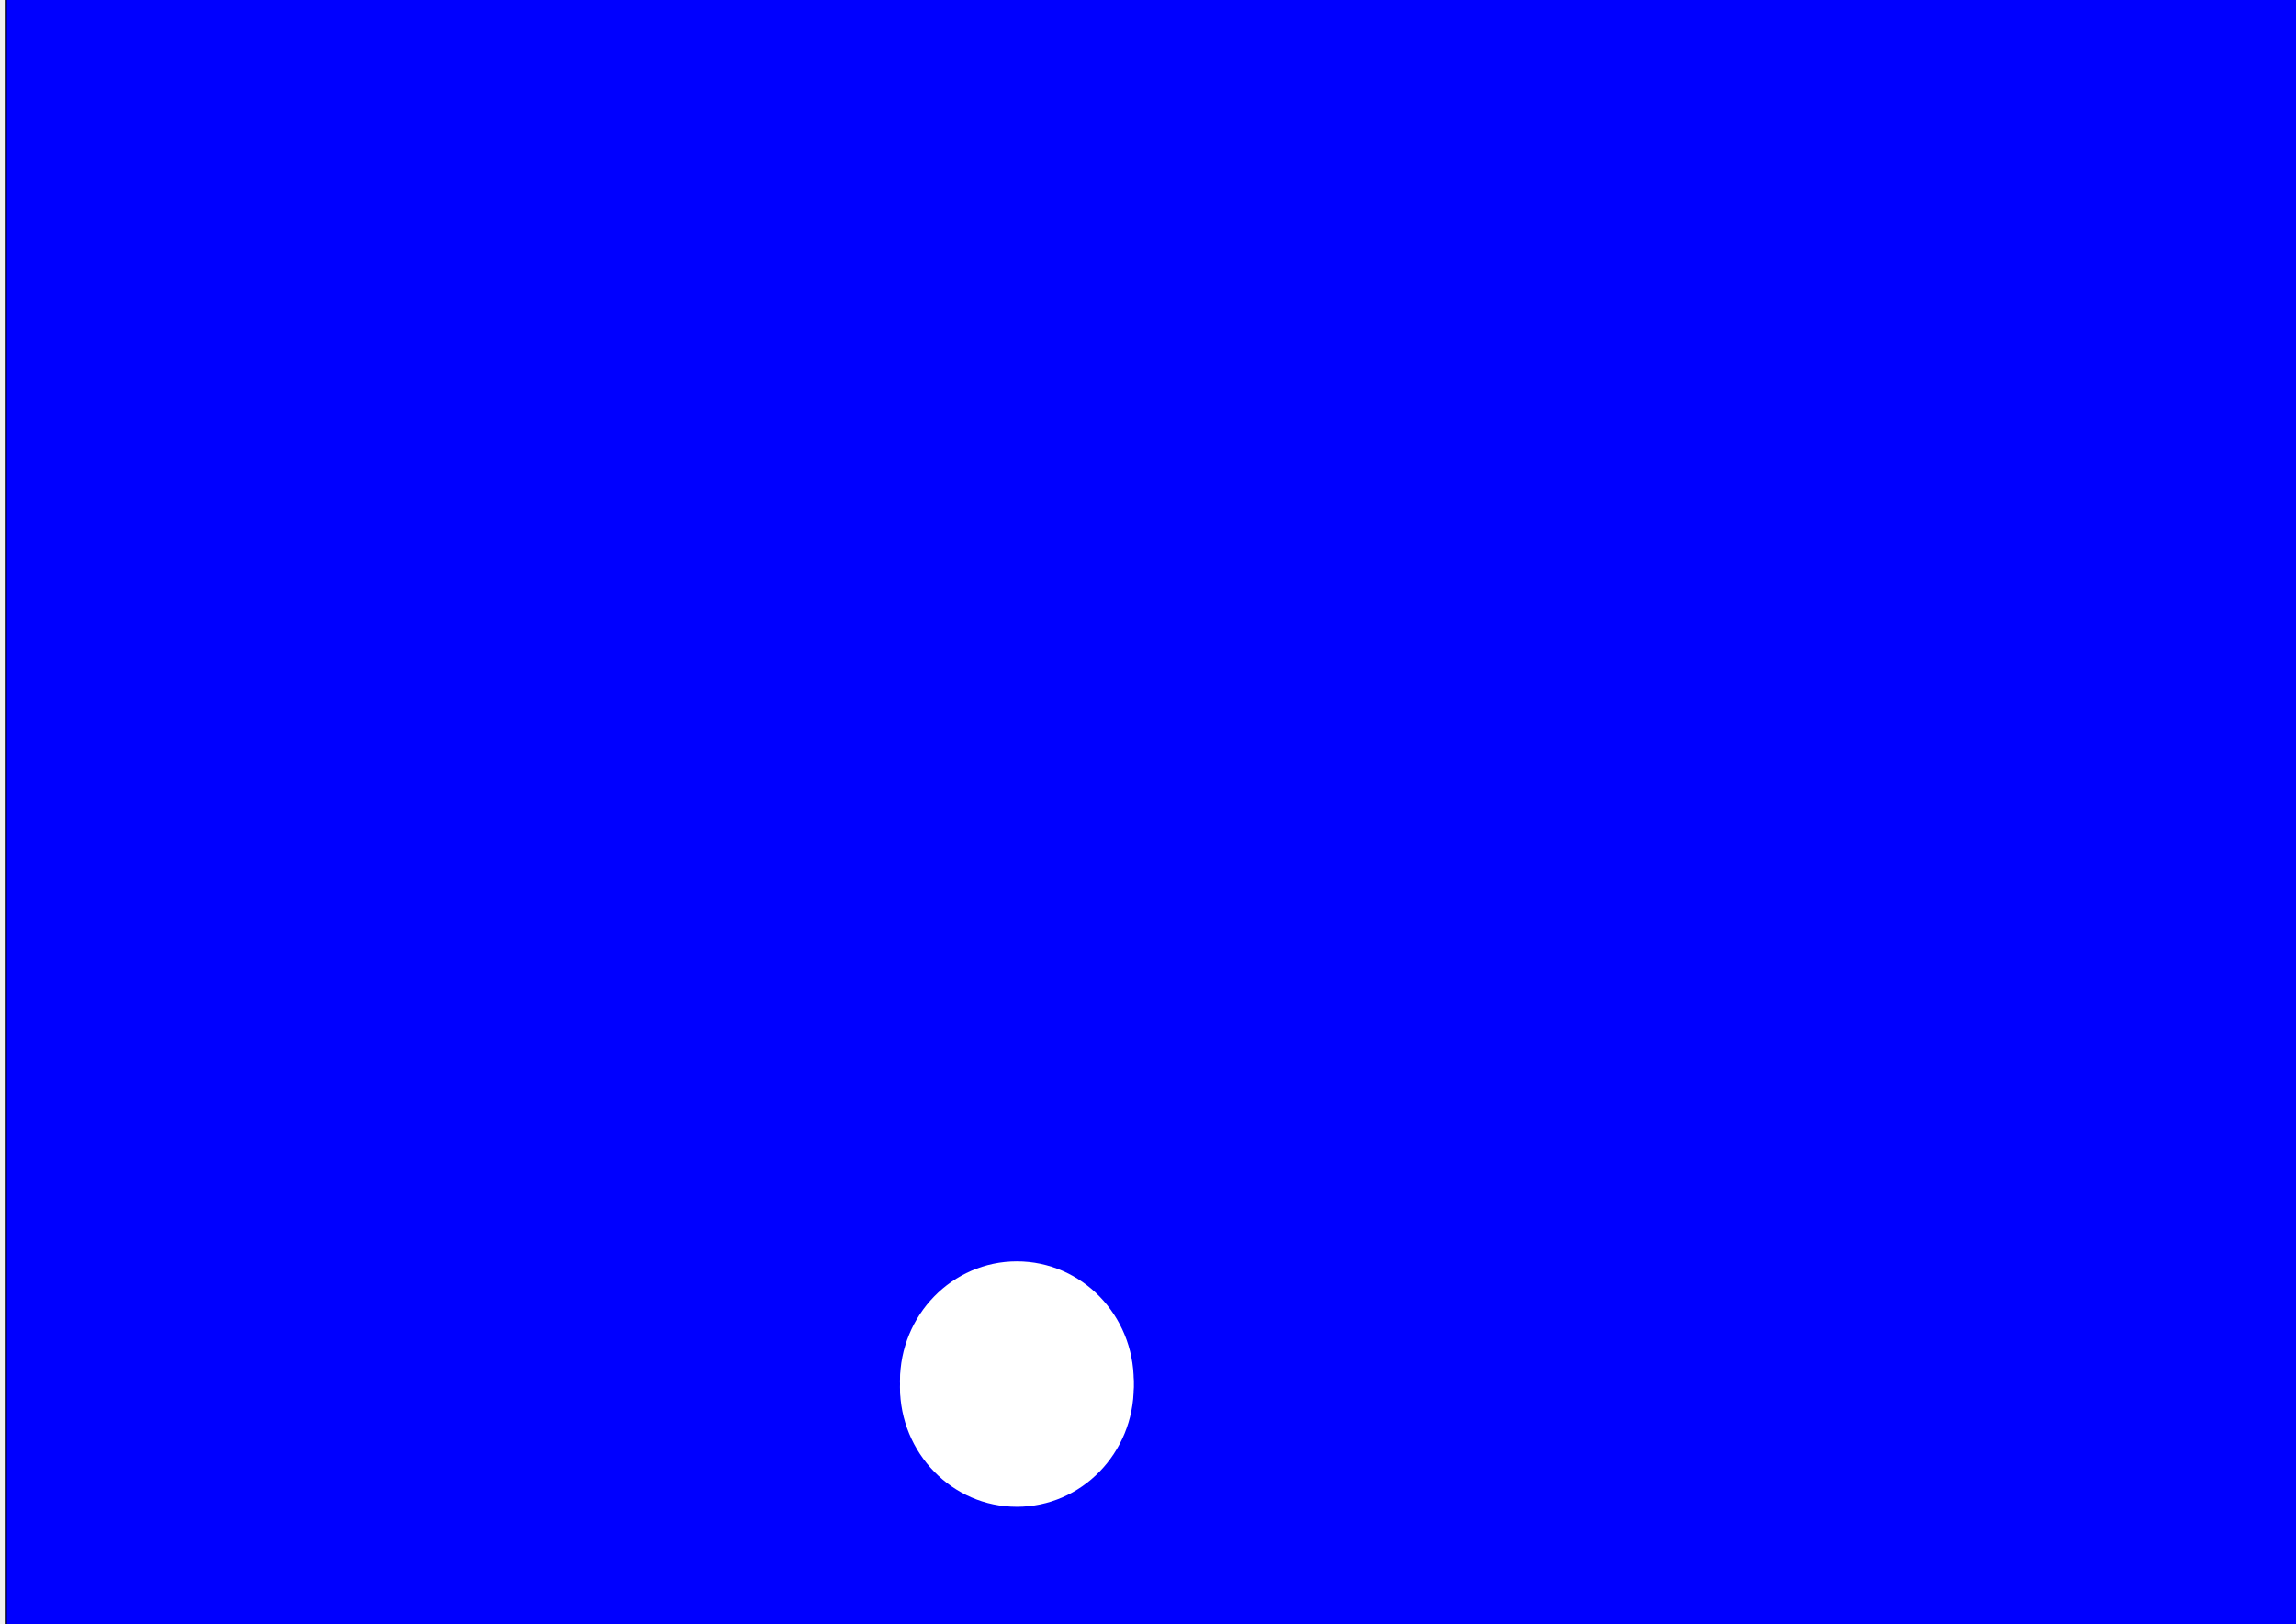
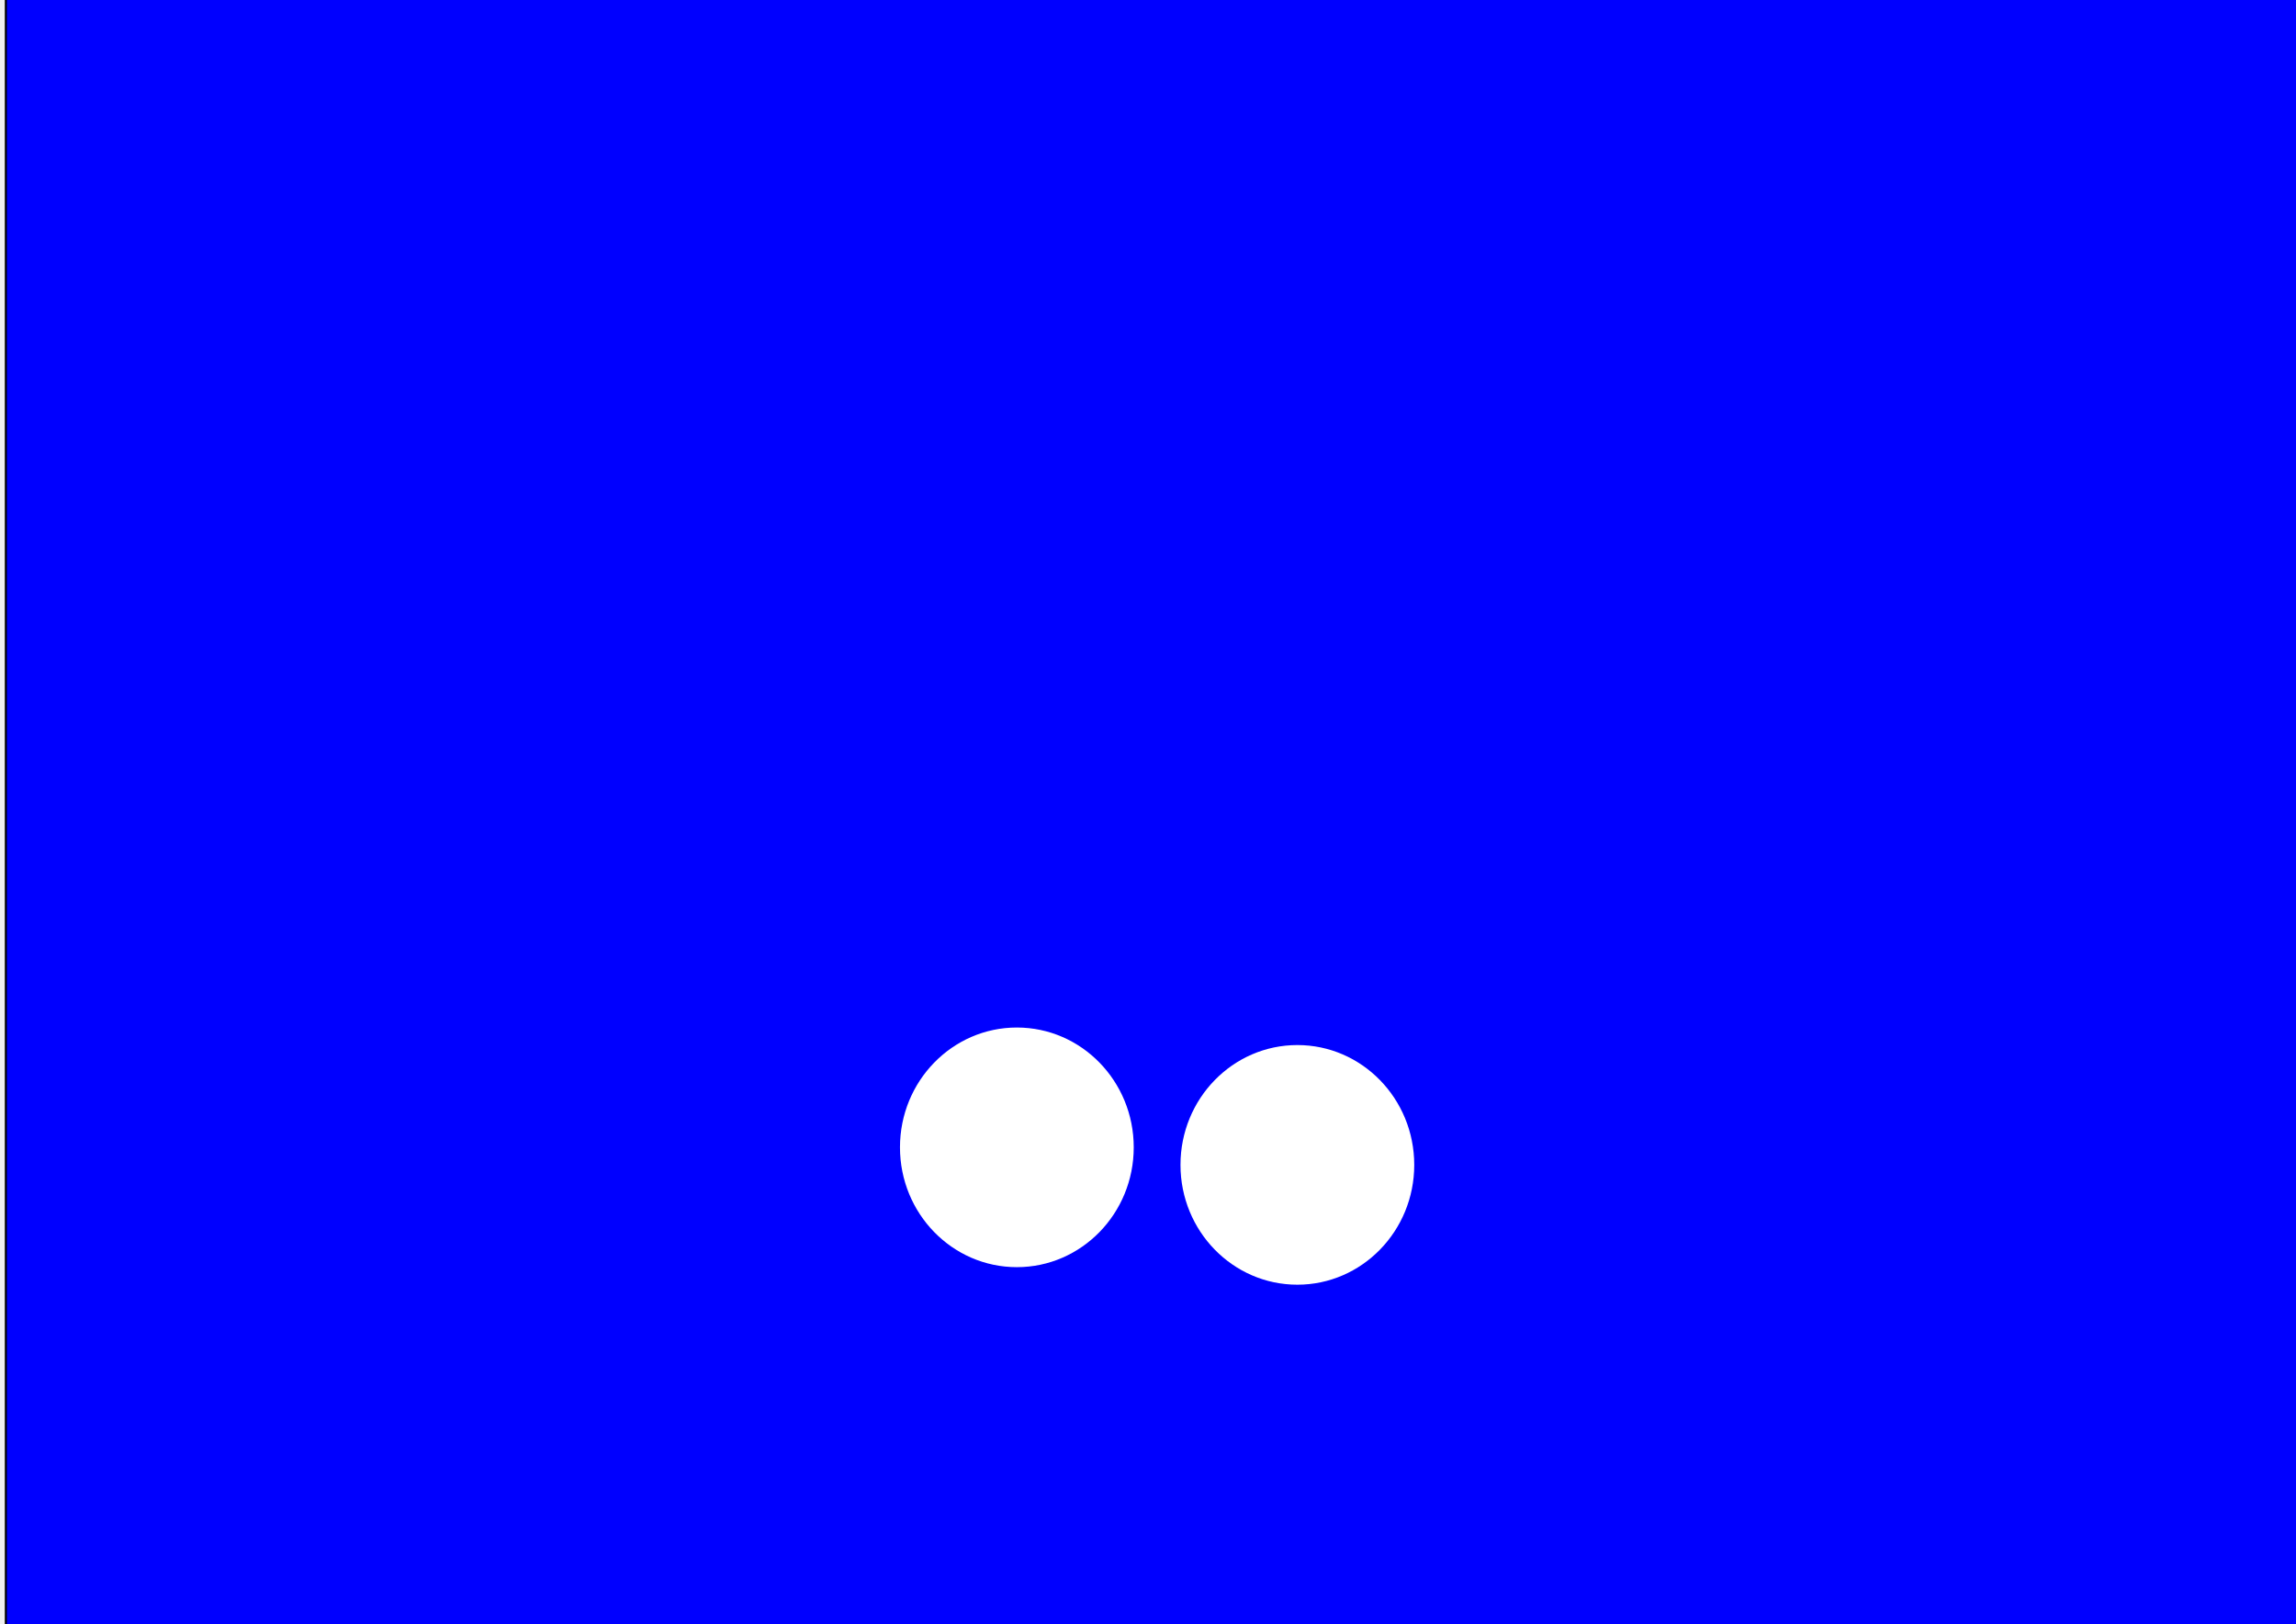
<svg xmlns="http://www.w3.org/2000/svg" width="297mm" height="210mm" viewBox="0 0 297 210" id="svg2" version="1.1">
  <defs id="defs4" />
  <g id="layer1" transform="translate(0,-87)">
    <rect style="fill:#0000ff;fill-rule:evenodd;stroke:#000000;stroke-width:0.265px;stroke-linecap:butt;stroke-linejoin:miter;stroke-opacity:1" id="rect3336" width="297.845" height="211.667" x="0.756" y="86.845" />
    <text xml:space="preserve" style="font-style:normal;font-weight:normal;font-size:25.4px;line-height:125%;font-family:sans-serif;letter-spacing:0px;word-spacing:0px;fill:#ffffff;fill-opacity:1;stroke:none;stroke-width:0.265px;stroke-linecap:butt;stroke-linejoin:miter;stroke-opacity:1" x="108.933" y="197.214" id="text3357">
      <tspan id="tspan3359" x="108.933" y="197.214" style="font-size:25.4px;fill:#ffffff;stroke-width:0.265px" />
    </text>
-     <ellipse style="fill:#ffffff;stroke-width:0.265" id="path3361" cx="131.536" cy="266.384" rx="15.119" ry="15.497" />
-     <ellipse ry="15.497" rx="15.119" cy="265.628" cx="131.536" id="ellipse3363" style="fill:#ffffff;stroke-width:0.265" />
+     <ellipse style="fill:#ffffff;stroke-width:0.265" id="path3361" cx="131.536" cy="235.39" rx="15.119" ry="15.497" />
+     <ellipse ry="15.497" rx="15.119" cy="237.658" cx="167.821" id="ellipse3363" style="fill:#ffffff;stroke-width:0.265" />
  </g>
</svg>
